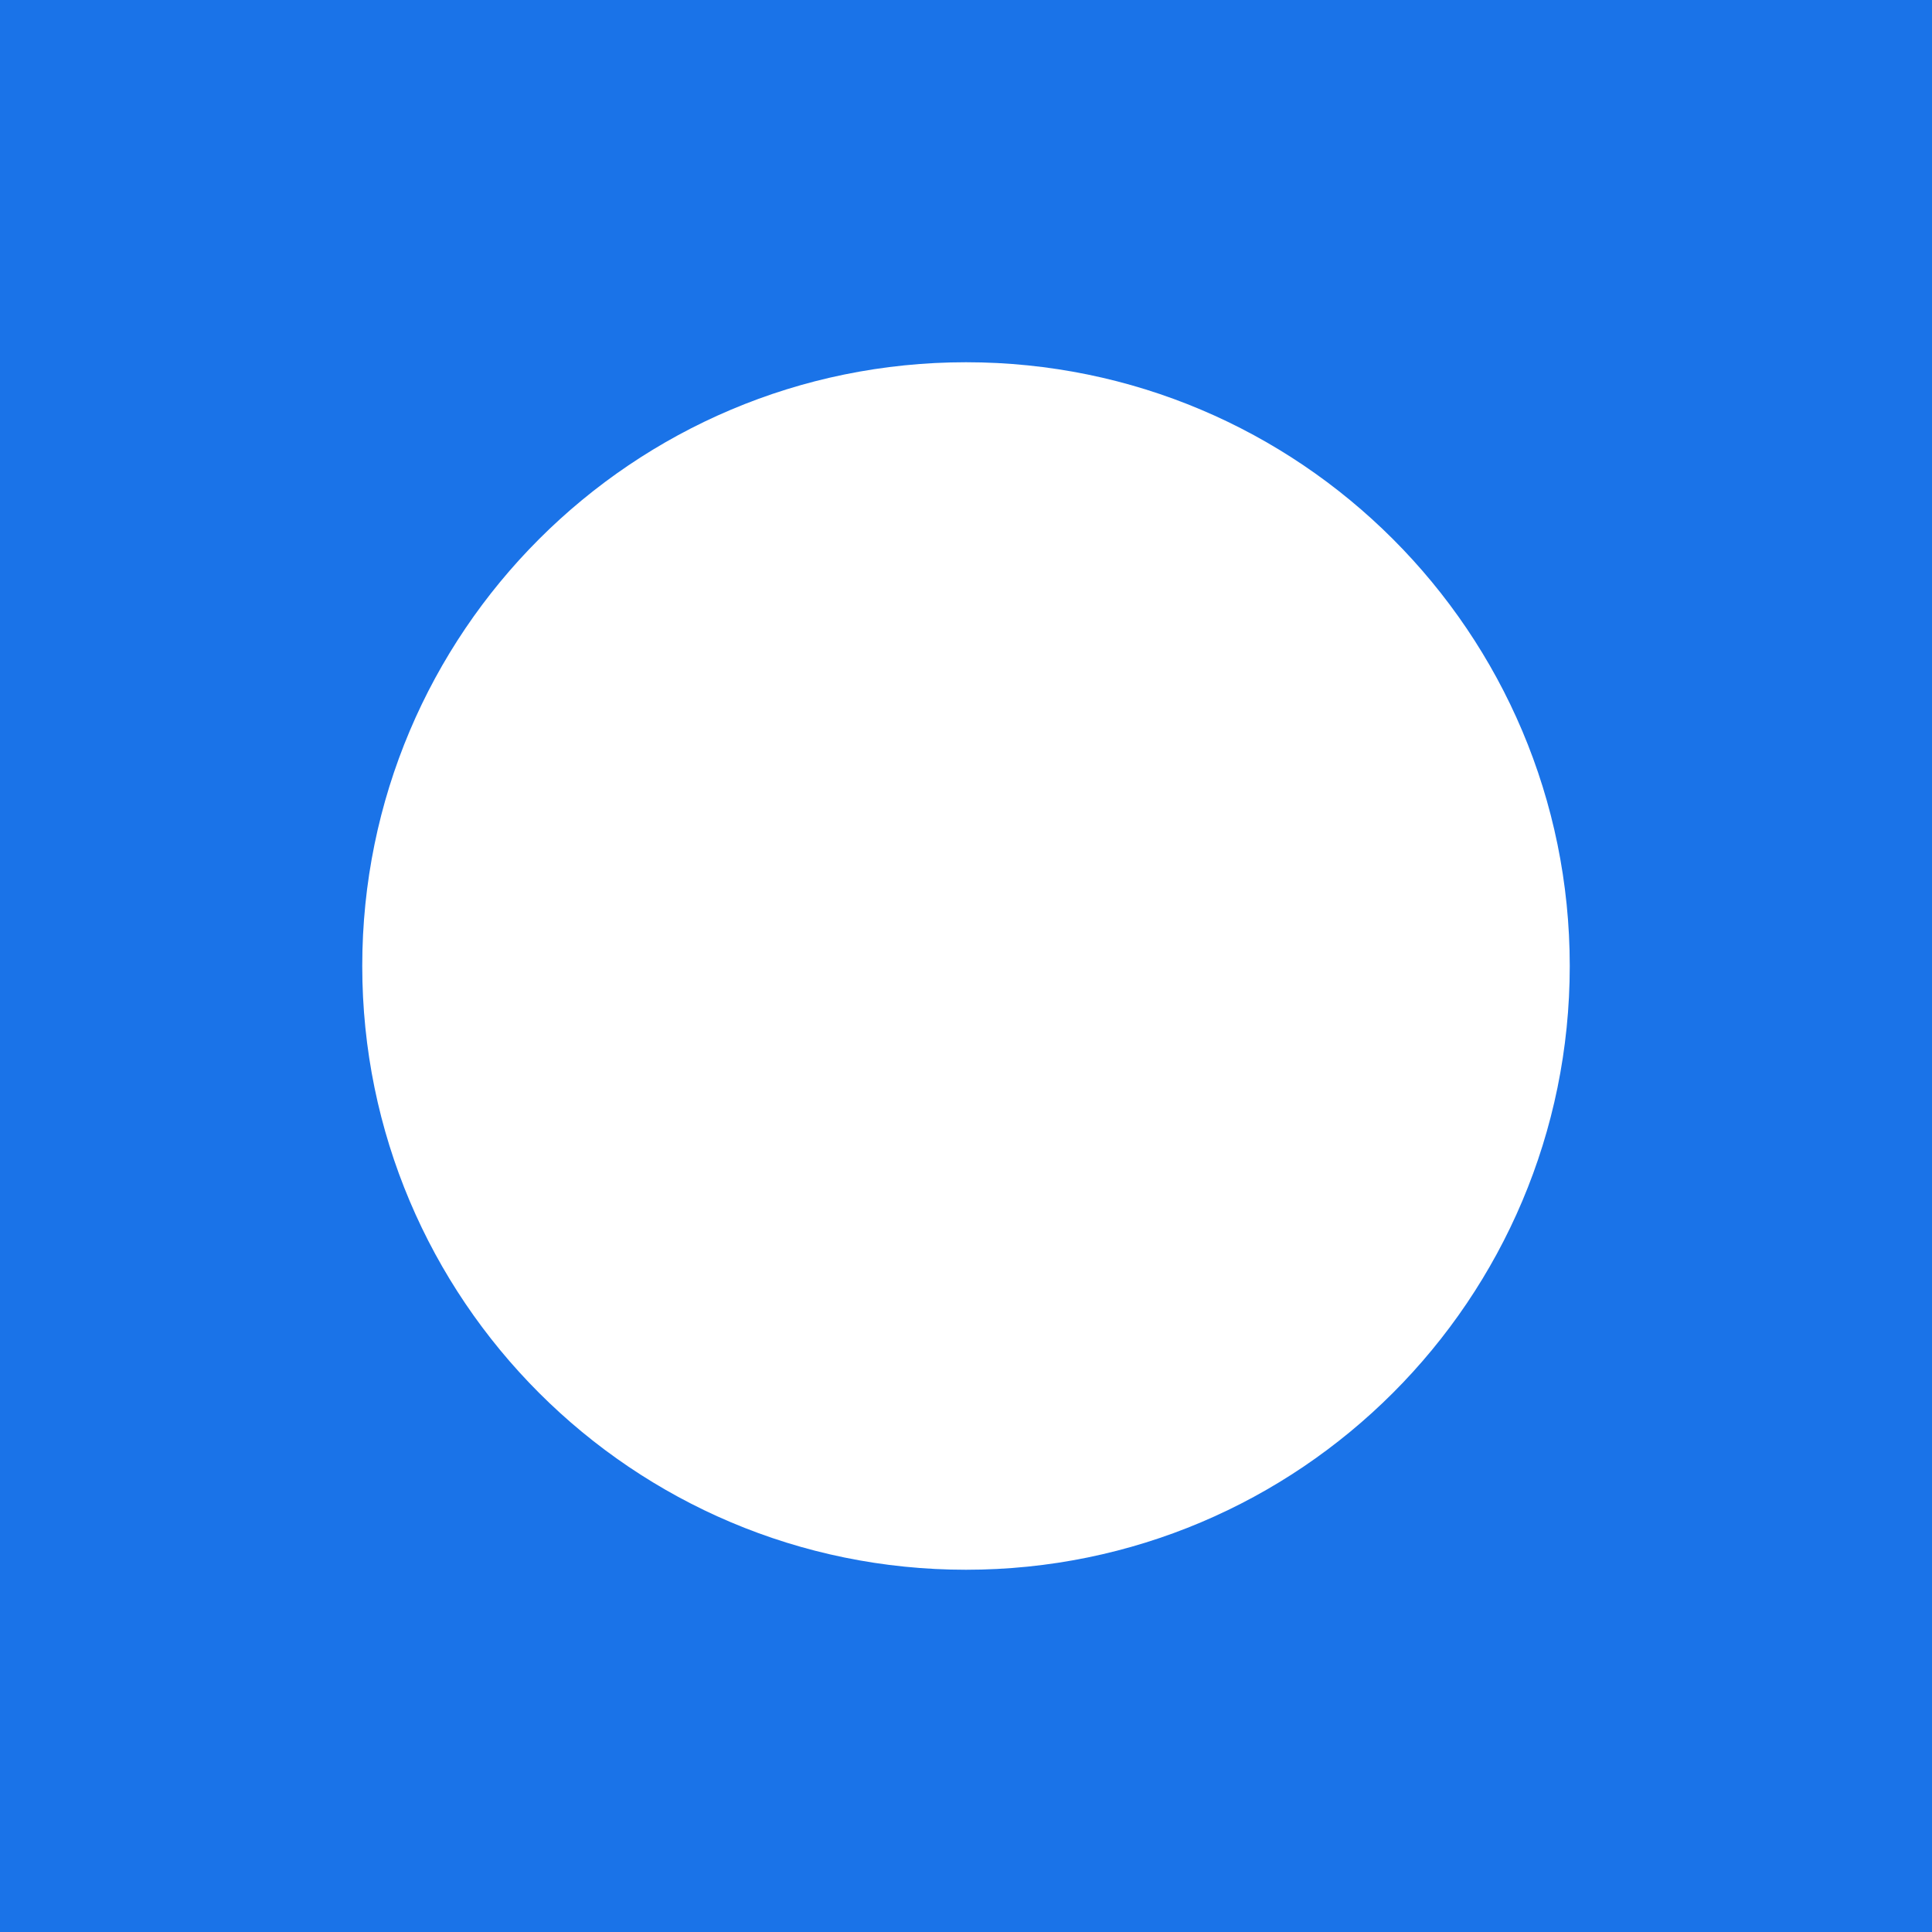
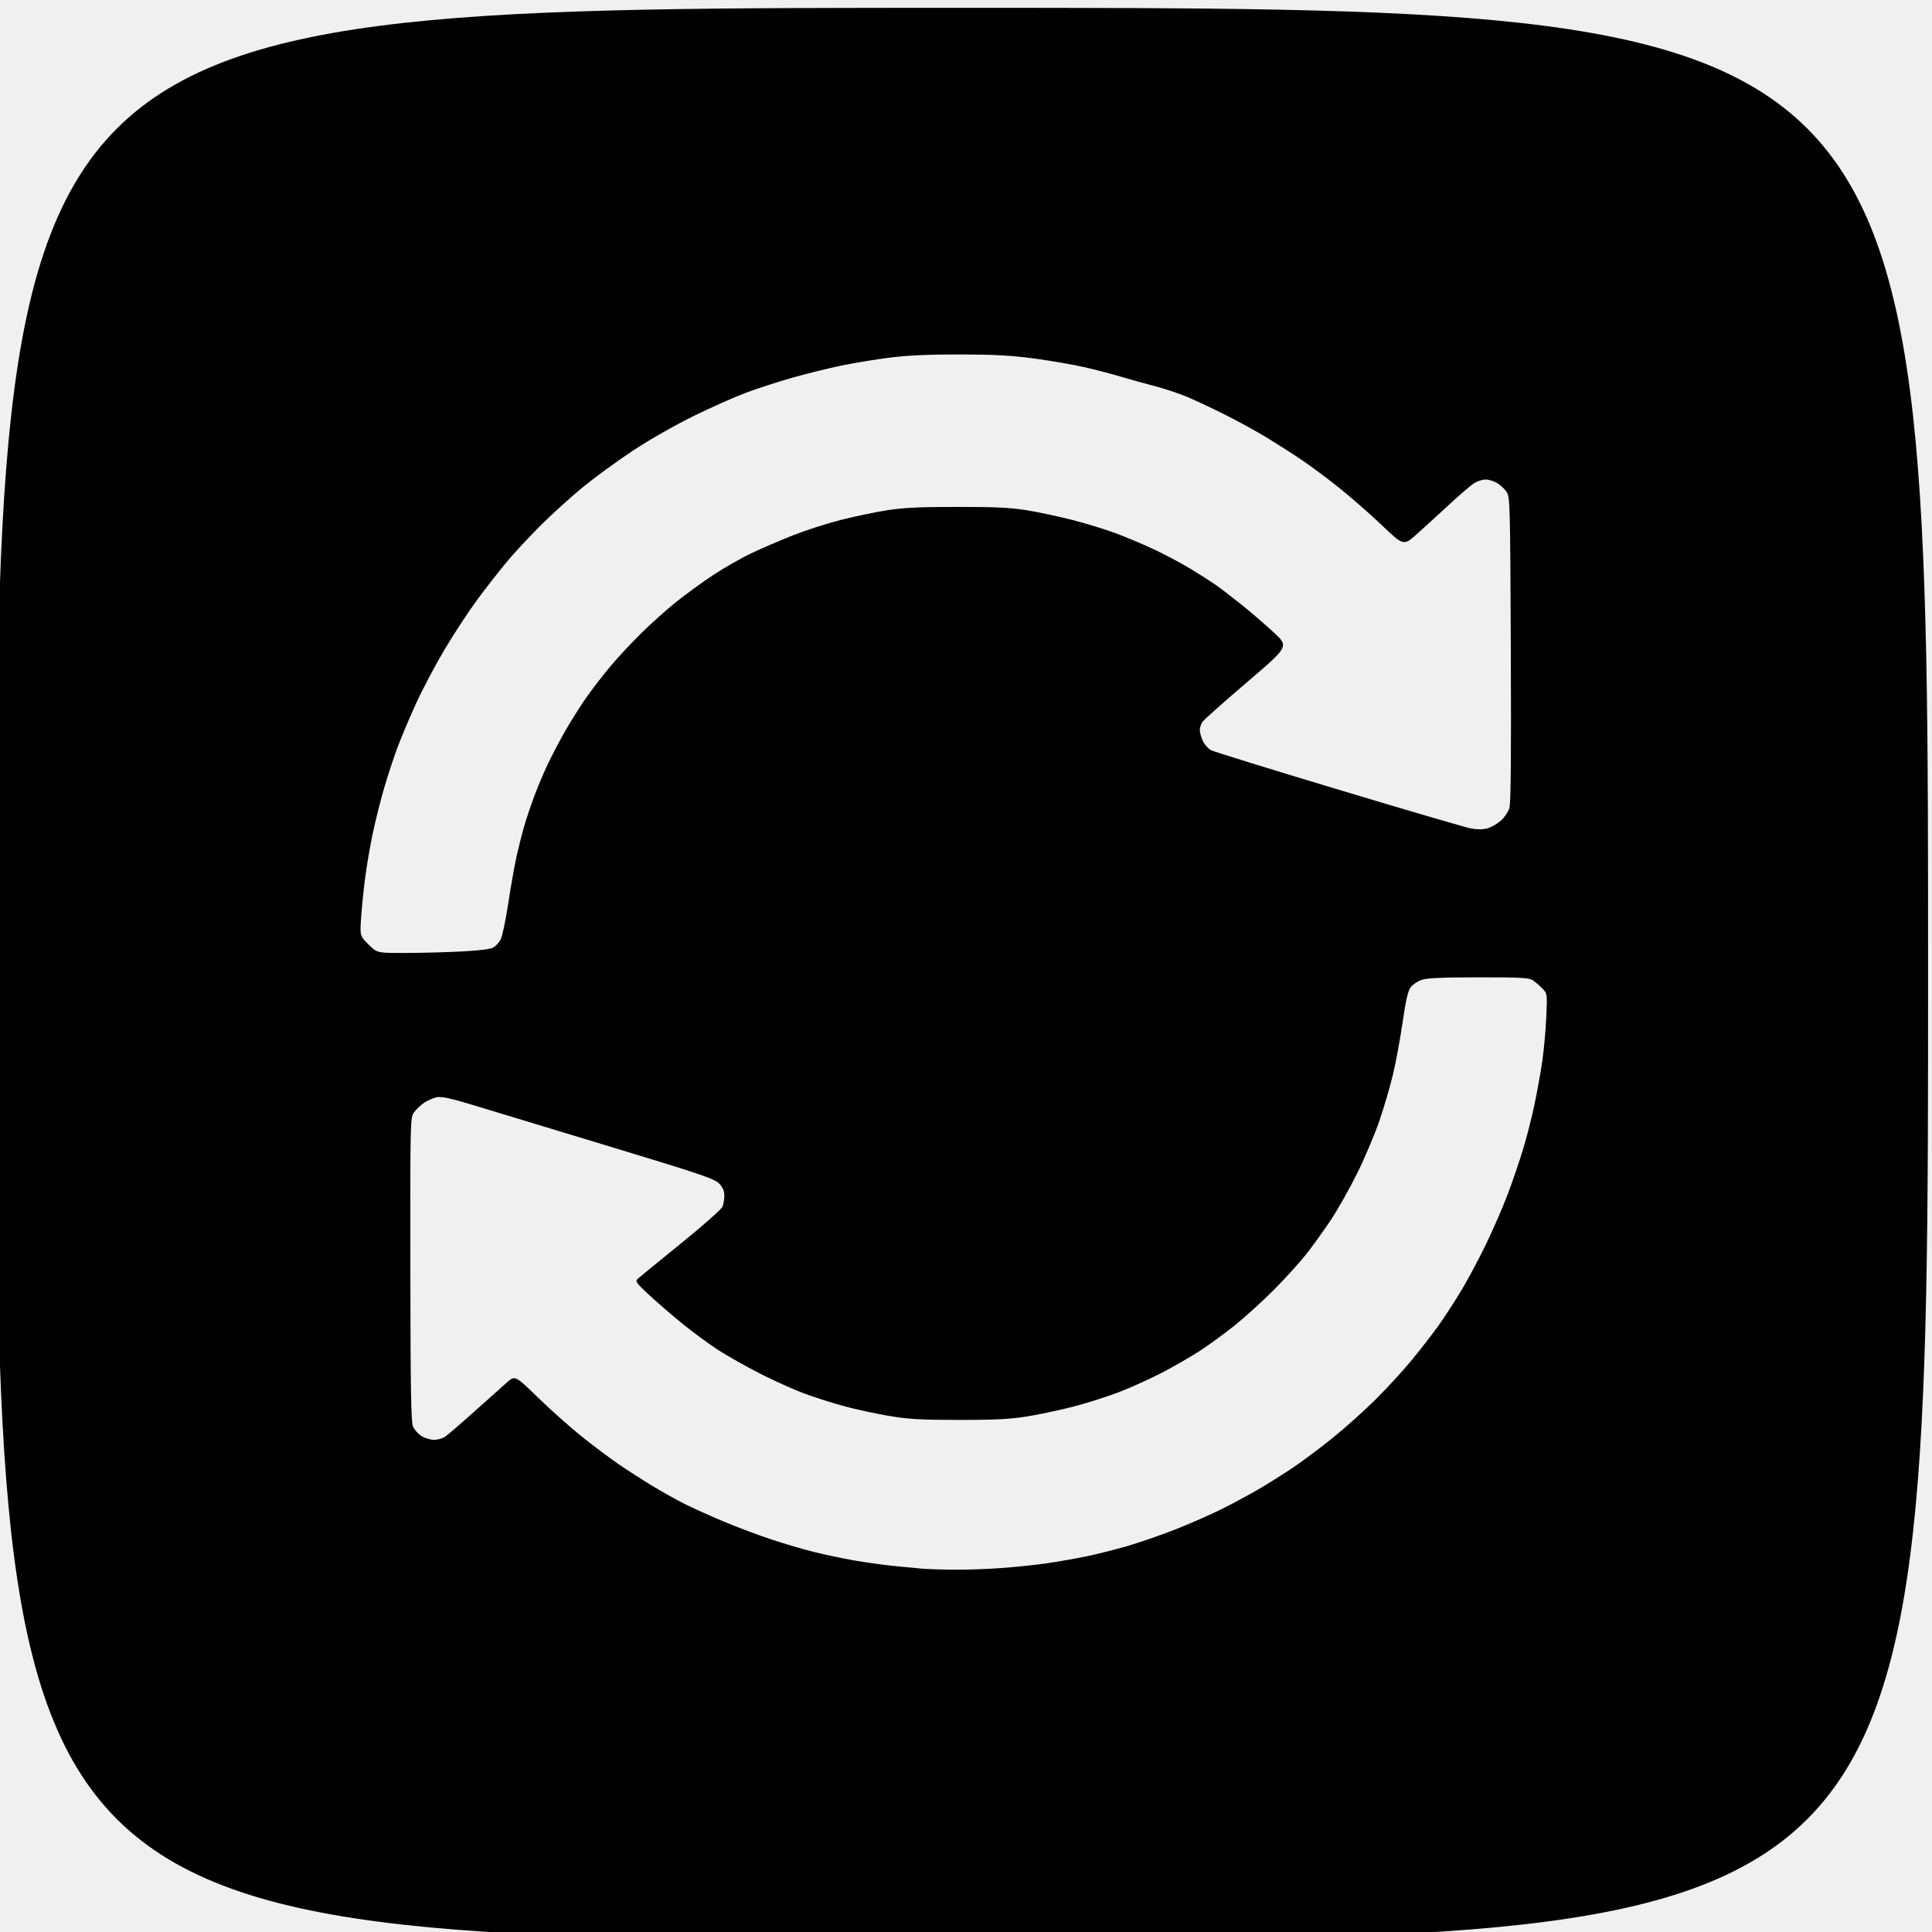
- <svg xmlns="http://www.w3.org/2000/svg" width="128" height="128">
-   <rect width="128" height="128" fill="#1a73e8" />
-   <circle cx="64" cy="64" r="40" fill="white" />
-   <path d="M 50 64 L 78 64 M 64 50 L 78 64 L 64 78" stroke="white" stroke-width="4" fill="none" stroke-linecap="round" stroke-linejoin="round" />
+ <svg xmlns="http://www.w3.org/2000/svg" version="1.1" id="svg1" width="1024" height="1024" viewBox="0 0 1024 1024">
+   <defs id="defs1" />
+   <g id="g1">
+     <path style="fill:#000000" d="m -2.076,516.152 c 0,-512 0,-512 512,-512 512,0 512,0 512,512 0,512 0,512 -512,512 -512,0 -512,0 -512,-512 z M 530.412,831.125 c 7.693,-0.555 18.718,-1.702 24.5,-2.55 5.782,-0.848 15.012,-2.463 20.512,-3.588 5.5,-1.126 15.4,-3.611 22,-5.522 6.6,-1.911 18.3,-5.968 26,-9.014 7.7,-3.046 18.788,-7.939 24.64,-10.872 5.852,-2.933 14.627,-7.679 19.5,-10.545 4.873,-2.866 12.827,-7.869 17.676,-11.117 4.849,-3.248 14.299,-10.321 21,-15.718 6.701,-5.397 17.076,-14.688 23.057,-20.648 5.98,-5.959 14.584,-15.349 19.119,-20.867 4.535,-5.518 10.778,-13.565 13.874,-17.883 3.095,-4.318 8.587,-12.762 12.204,-18.766 3.617,-6.003 9.648,-17.32 13.401,-25.149 3.754,-7.829 8.866,-19.654 11.361,-26.278 2.495,-6.624 6.104,-17.216 8.02,-23.539 1.916,-6.323 4.616,-16.878 5.999,-23.457 1.383,-6.579 3.237,-16.864 4.121,-22.856 0.884,-5.992 1.857,-16.567 2.163,-23.5 0.556,-12.601 0.555,-12.606 -2.088,-15.364 -1.455,-1.517 -3.727,-3.468 -5.05,-4.335 -2.037,-1.335 -6.427,-1.573 -28.701,-1.558 -19.061,0.013 -27.371,0.38 -30.201,1.335 -2.147,0.724 -4.781,2.499 -5.853,3.943 -1.412,1.903 -2.585,7.016 -4.257,18.56 -1.27,8.763 -3.535,21.081 -5.034,27.373 -1.499,6.292 -4.708,17.29 -7.131,24.44 -2.423,7.15 -7.735,19.75 -11.806,28 -4.07,8.25 -10.464,19.585 -14.208,25.189 -3.744,5.604 -9.599,13.722 -13.012,18.041 -3.413,4.319 -11.063,12.742 -17,18.717 -5.937,5.976 -15.295,14.472 -20.795,18.881 -5.5,4.409 -13.825,10.491 -18.5,13.515 -4.675,3.025 -13.45,8.097 -19.5,11.272 -6.05,3.175 -16.284,7.835 -22.743,10.356 -6.459,2.521 -17.725,6.117 -25.036,7.99 -7.311,1.874 -18.452,4.218 -24.757,5.211 -8.824,1.388 -17.108,1.795 -35.964,1.766 -20.667,-0.032 -26.534,-0.386 -37.5,-2.267 -7.15,-1.226 -17.935,-3.595 -23.966,-5.265 -6.031,-1.669 -15.256,-4.633 -20.5,-6.586 -5.244,-1.953 -15.609,-6.631 -23.034,-10.396 -7.425,-3.765 -17.55,-9.479 -22.5,-12.698 -4.95,-3.219 -13.5,-9.526 -19,-14.017 -5.5,-4.49 -13.375,-11.294 -17.5,-15.12 -6.583,-6.104 -7.317,-7.128 -6,-8.367 0.825,-0.776 11.092,-9.179 22.815,-18.673 11.986,-9.706 21.724,-18.338 22.25,-19.721 0.514,-1.353 0.935,-3.999 0.935,-5.879 0,-2.364 -0.849,-4.309 -2.75,-6.303 -2.413,-2.531 -9.731,-5 -59.75,-20.161 -31.35,-9.502 -63.634,-19.287 -71.741,-21.745 -10.869,-3.294 -15.634,-4.301 -18.138,-3.831 -1.868,0.35 -4.868,1.639 -6.667,2.863 -1.798,1.224 -4.211,3.498 -5.362,5.054 -2.083,2.817 -2.092,3.159 -2.013,83.129 0.062,63.122 0.354,80.966 1.368,83.413 0.709,1.712 2.752,4.016 4.54,5.121 1.788,1.105 4.785,2.009 6.66,2.009 1.875,0 4.522,-0.758 5.882,-1.684 1.36,-0.926 8.28,-6.888 15.378,-13.25 7.098,-6.361 14.874,-13.304 17.28,-15.428 4.375,-3.862 4.375,-3.862 16.595,8.008 6.721,6.528 17.17,15.83 23.22,20.669 6.05,4.84 14.825,11.418 19.5,14.618 4.675,3.2 12.707,8.367 17.848,11.481 5.141,3.114 12.813,7.404 17.049,9.533 4.235,2.129 13.529,6.319 20.652,9.31 7.123,2.991 18.576,7.294 25.451,9.563 6.875,2.269 17,5.244 22.5,6.611 5.5,1.367 14.95,3.362 21,4.433 6.05,1.071 15.95,2.445 22,3.054 6.05,0.609 12.8,1.251 15,1.427 2.2,0.175 9.175,0.391 15.5,0.478 6.325,0.088 17.794,-0.294 25.488,-0.849 z M 245.424,504.265 c 8.778,-0.476 14.796,-1.26 16.134,-2.104 1.173,-0.74 2.846,-2.552 3.718,-4.027 0.871,-1.475 2.719,-10.156 4.105,-19.292 1.387,-9.136 3.414,-20.566 4.505,-25.401 1.091,-4.835 2.856,-11.799 3.923,-15.477 1.066,-3.678 3.388,-10.622 5.16,-15.431 1.771,-4.809 5.04,-12.6 7.264,-17.313 2.224,-4.713 6.498,-12.844 9.497,-18.069 3,-5.225 7.98,-13.1 11.067,-17.5 3.087,-4.4 8.819,-11.825 12.738,-16.5 3.919,-4.675 11.347,-12.646 16.507,-17.714 5.16,-5.068 13.433,-12.459 18.383,-16.425 4.95,-3.966 13.725,-10.347 19.5,-14.181 5.775,-3.834 15.017,-9.102 20.538,-11.707 5.521,-2.605 15.358,-6.84 21.86,-9.412 6.502,-2.572 17.752,-6.196 24.998,-8.053 7.246,-1.857 18.334,-4.188 24.64,-5.18 8.878,-1.397 17.331,-1.804 37.464,-1.808 20.353,-0.004 28.389,0.388 37,1.801 6.05,0.993 16.85,3.301 24,5.13 7.15,1.829 17.5,5.002 23,7.053 5.5,2.051 14.604,5.891 20.231,8.534 5.627,2.643 14.177,7.181 19,10.084 4.823,2.903 11.019,6.859 13.769,8.789 2.75,1.931 9.05,6.771 14,10.756 4.95,3.985 12.53,10.527 16.845,14.539 7.845,7.294 7.845,7.294 -14.325,26.231 -12.194,10.416 -22.812,19.853 -23.595,20.973 -0.784,1.119 -1.425,3.104 -1.425,4.411 0,1.307 0.736,3.927 1.635,5.822 0.899,1.895 2.851,4.074 4.338,4.843 1.487,0.769 31.938,10.194 67.669,20.945 35.731,10.751 67.252,19.98 70.045,20.51 3.329,0.631 6.334,0.616 8.723,-0.043 2.005,-0.554 5.202,-2.374 7.105,-4.045 1.903,-1.671 3.957,-4.696 4.564,-6.721 0.778,-2.595 1.003,-27.46 0.762,-84.202 -0.32,-75.593 -0.451,-80.687 -2.145,-83.272 -0.992,-1.514 -3.242,-3.63 -5,-4.702 -1.758,-1.072 -4.546,-1.949 -6.196,-1.949 -1.65,0 -4.35,0.838 -6,1.863 -1.65,1.025 -7.5,6.023 -13,11.108 -5.5,5.085 -13.256,12.169 -17.235,15.742 -7.235,6.497 -7.235,6.497 -18.5,-4.235 -6.196,-5.903 -16.44,-14.882 -22.765,-19.954 -6.325,-5.072 -15.55,-11.937 -20.5,-15.256 -4.95,-3.318 -13.275,-8.623 -18.5,-11.787 -5.225,-3.165 -14.832,-8.43 -21.349,-11.701 -6.517,-3.271 -15.404,-7.469 -19.749,-9.329 -4.345,-1.86 -12.288,-4.524 -17.651,-5.921 -5.363,-1.397 -13.576,-3.682 -18.251,-5.079 -4.675,-1.396 -13.286,-3.641 -19.135,-4.989 -5.849,-1.347 -17.774,-3.41 -26.5,-4.583 -12.269,-1.649 -21.191,-2.142 -39.365,-2.175 -16.205,-0.029 -27.672,0.478 -36.938,1.634 -7.391,0.922 -19.027,2.827 -25.858,4.235 -6.831,1.407 -18.56,4.301 -26.062,6.43 -7.503,2.129 -18.592,5.72 -24.642,7.979 -6.05,2.26 -18.65,7.865 -28,12.458 -9.569,4.7 -23.556,12.688 -32,18.275 -8.25,5.459 -20.175,14.162 -26.5,19.339 -6.325,5.177 -16.466,14.369 -22.536,20.426 -6.07,6.057 -14.207,14.838 -18.082,19.513 -3.875,4.675 -10.708,13.437 -15.184,19.471 -4.476,6.034 -12.218,17.801 -17.205,26.149 -4.987,8.348 -11.91,21.412 -15.384,29.029 -3.474,7.618 -7.943,18.211 -9.931,23.541 -1.988,5.33 -5.174,15.058 -7.081,21.618 -1.906,6.56 -4.592,17.275 -5.968,23.81 -1.376,6.535 -3.179,17.057 -4.006,23.382 -0.827,6.325 -1.795,15.859 -2.151,21.188 -0.647,9.688 -0.647,9.688 3.915,14.25 4.562,4.562 4.562,4.562 20.339,4.498 8.677,-0.035 22.076,-0.405 29.776,-0.823 z" id="path1" />
+   </g>
</svg>
